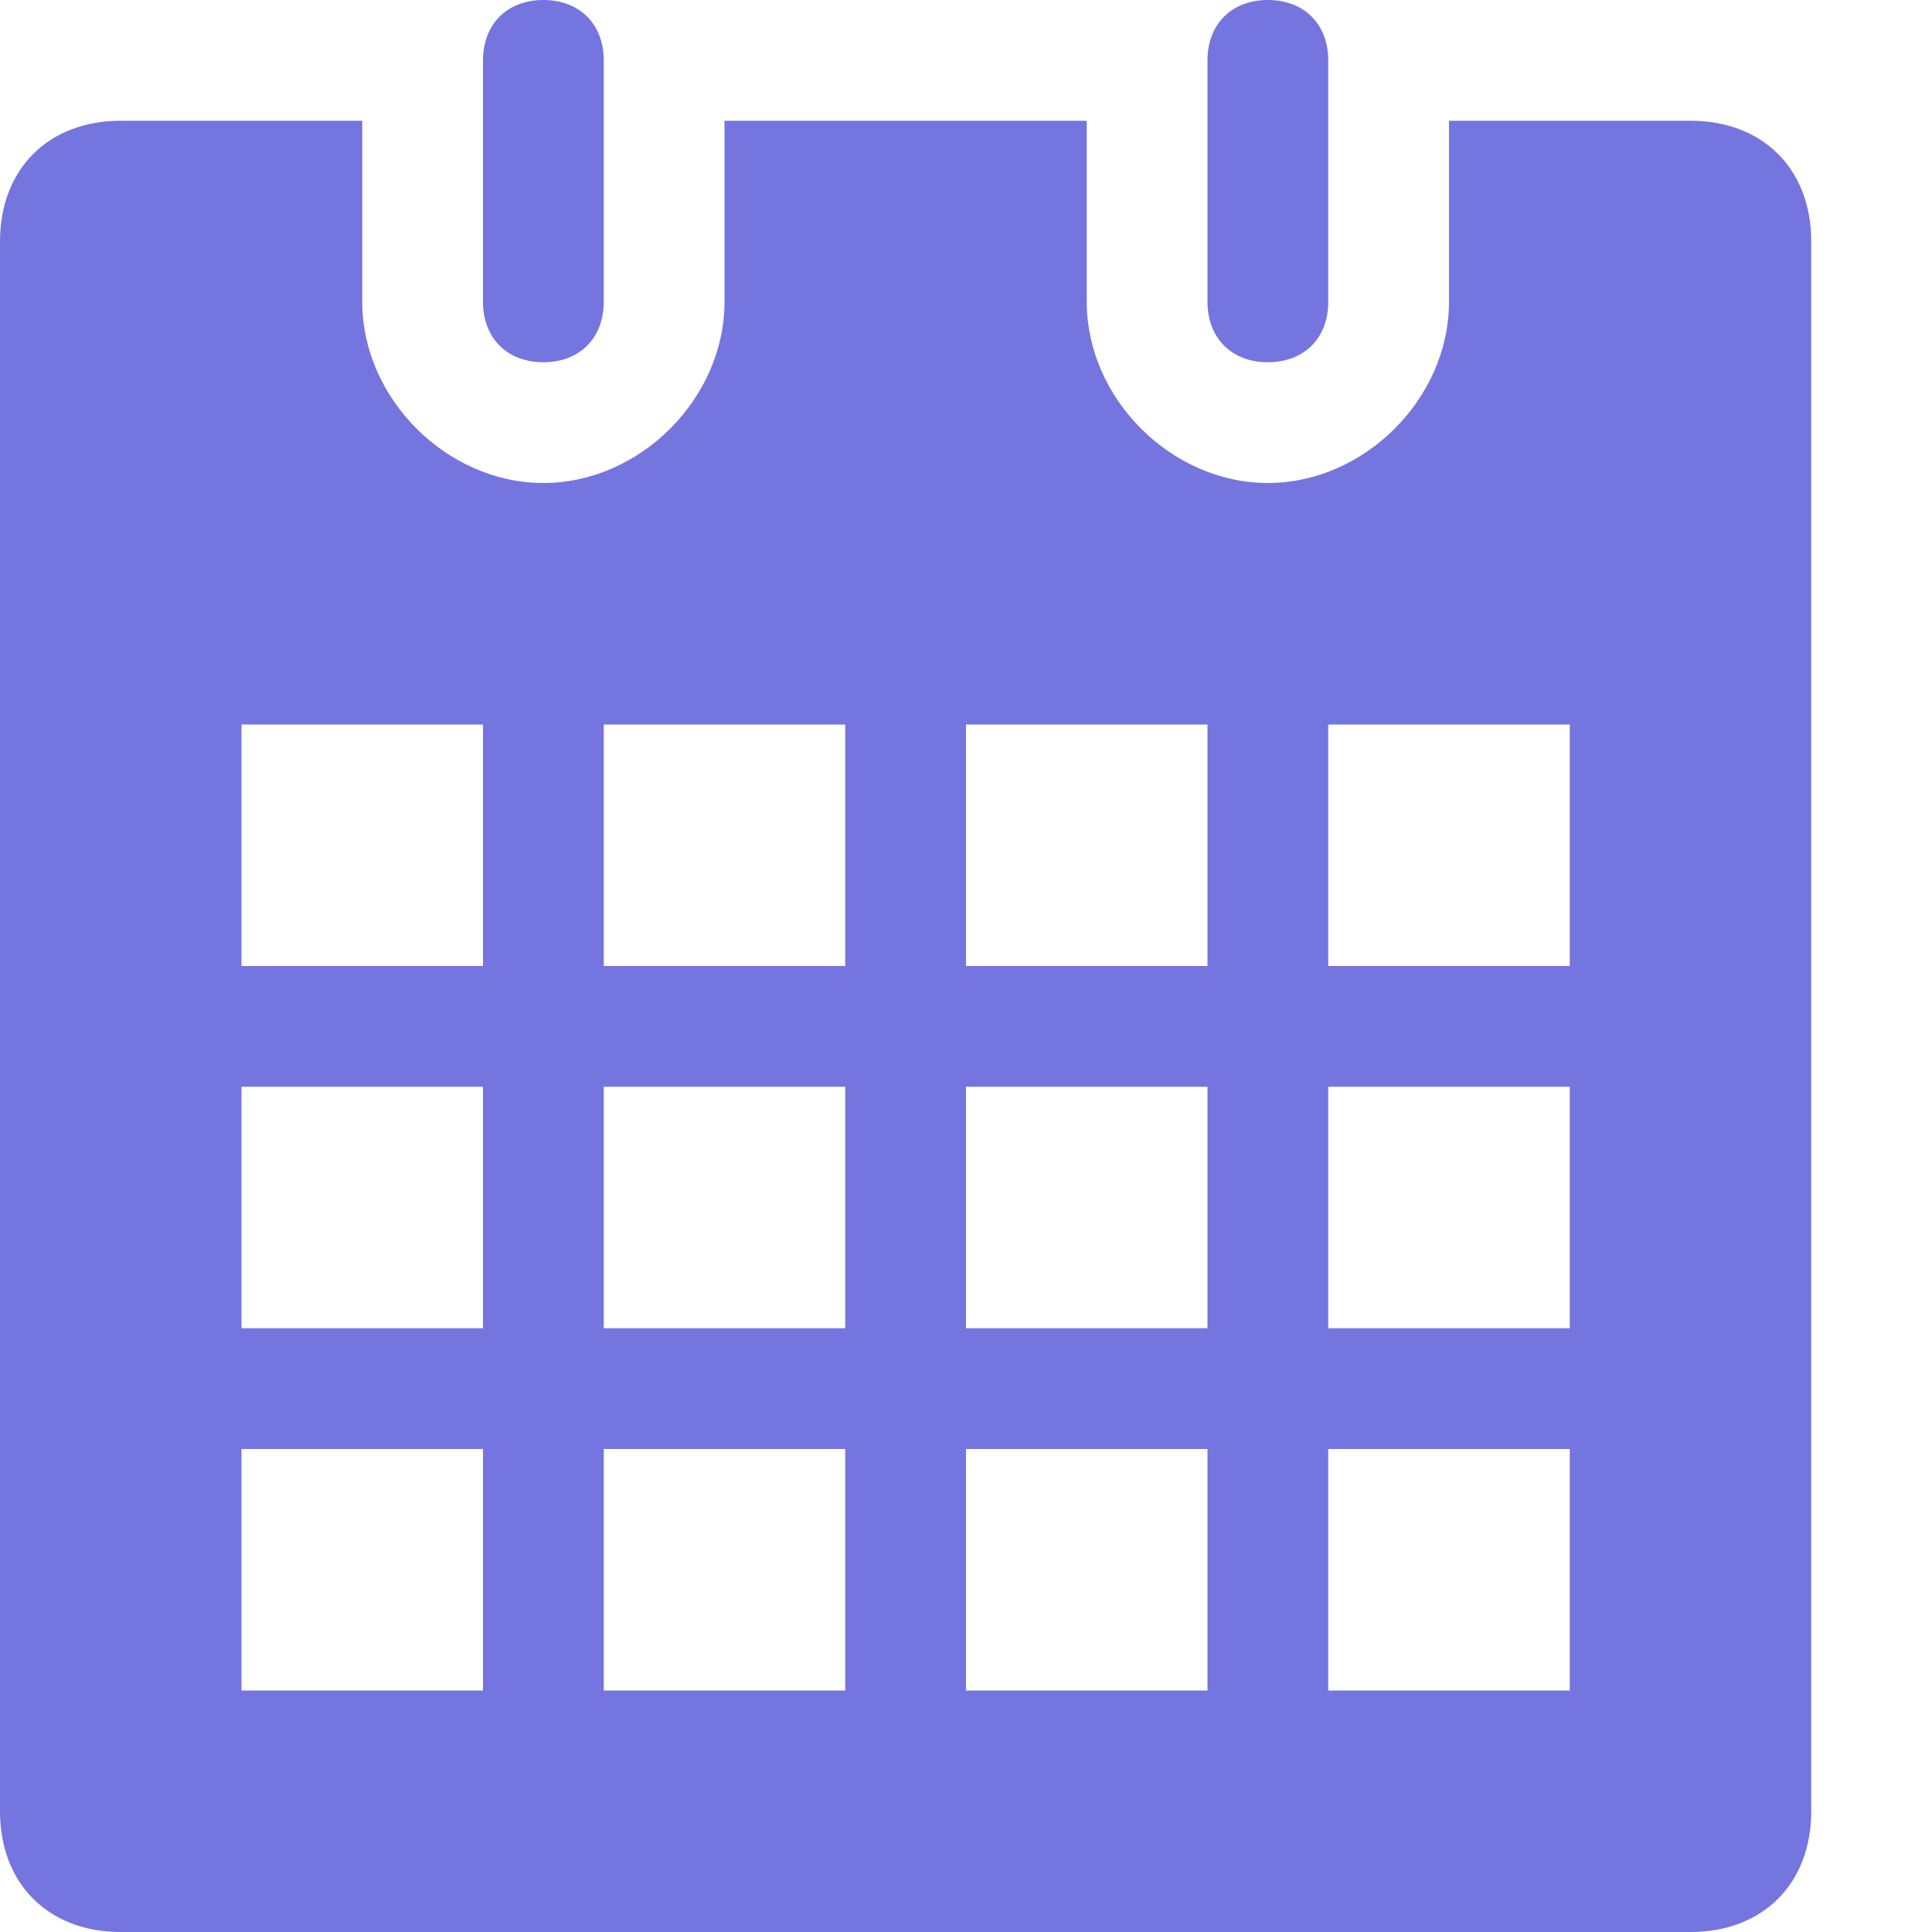
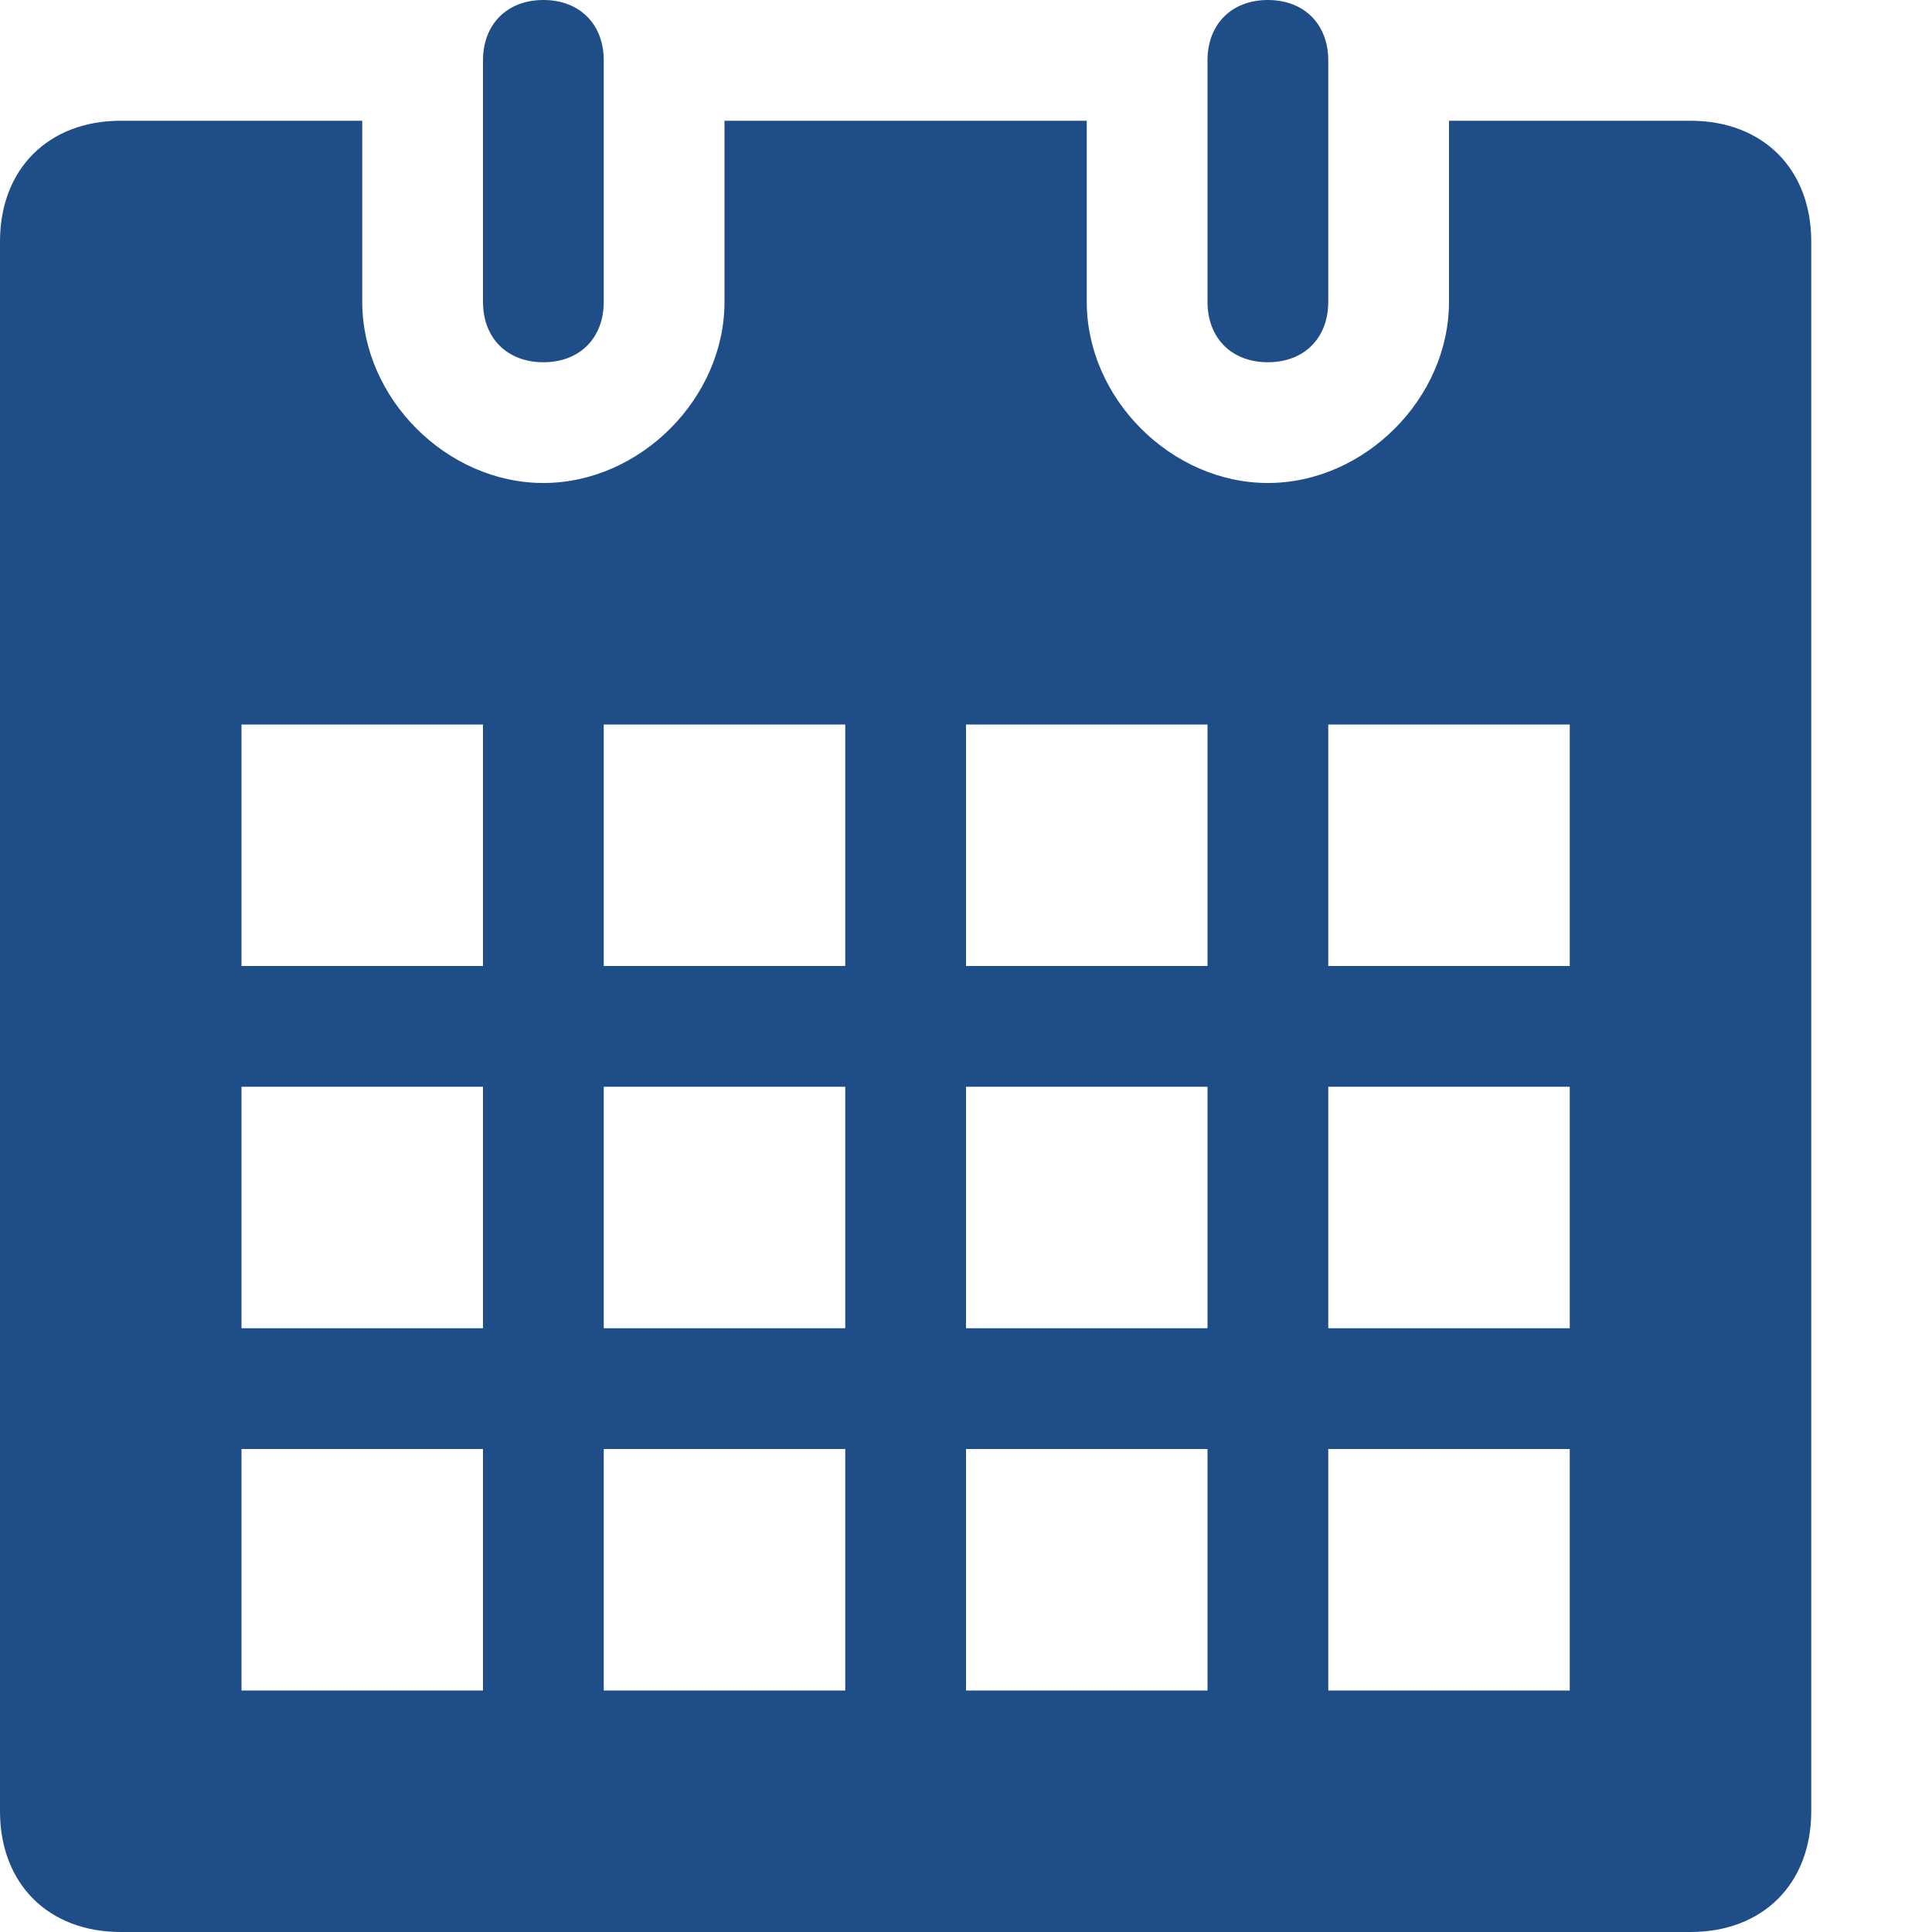
<svg xmlns="http://www.w3.org/2000/svg" width="16" height="16" viewBox="0 0 16 16" preserveAspectRatio="xMinYMid meet" overflow="visible">
-   <path d="M14 1h-2v1.5c0 .8-.7 1.5-1.5 1.5S9 3.3 9 2.5V1H6v1.5C6 3.3 5.3 4 4.5 4S3 3.3 3 2.5V1H1c-.6 0-1 .4-1 1v13c0 .6.4 1 1 1h13c.6 0 1-.4 1-1V2c0-.6-.4-1-1-1zM4 14H2v-2h2v2zm0-3H2V9h2v2zm0-3H2V6h2v2zm3 6H5v-2h2v2zm0-3H5V9h2v2zm0-3H5V6h2v2zm3 6H8v-2h2v2zm0-3H8V9h2v2zm0-3H8V6h2v2zm3 6h-2v-2h2v2zm0-3h-2V9h2v2zm0-3h-2V6h2v2zM5 2.5c0 .3-.2.5-.5.5S4 2.8 4 2.5v-2c0-.3.2-.5.5-.5s.5.2.5.5v2zm6 0c0 .3-.2.5-.5.5s-.5-.2-.5-.5v-2c0-.3.2-.5.5-.5s.5.2.5.5v2z" fill="#7575E0" />
+   <path d="M14 1h-2v1.5c0 .8-.7 1.5-1.5 1.5S9 3.3 9 2.5V1H6v1.5C6 3.3 5.3 4 4.5 4S3 3.3 3 2.5V1H1c-.6 0-1 .4-1 1v13c0 .6.4 1 1 1h13c.6 0 1-.4 1-1V2c0-.6-.4-1-1-1zM4 14H2v-2h2v2zm0-3H2V9h2v2zm0-3H2V6h2v2zm3 6H5v-2h2v2zm0-3H5V9h2v2zm0-3H5V6h2v2zm3 6H8v-2h2v2zm0-3H8V9h2v2zm0-3H8V6h2v2zm3 6h-2v-2h2v2zm0-3h-2V9h2v2zm0-3h-2V6h2v2zM5 2.5c0 .3-.2.5-.5.5S4 2.8 4 2.5v-2c0-.3.2-.5.5-.5s.5.2.5.5v2zm6 0c0 .3-.2.5-.5.5s-.5-.2-.5-.5v-2c0-.3.2-.5.5-.5s.5.2.5.5v2z" fill="#1F4D87" />
</svg>
